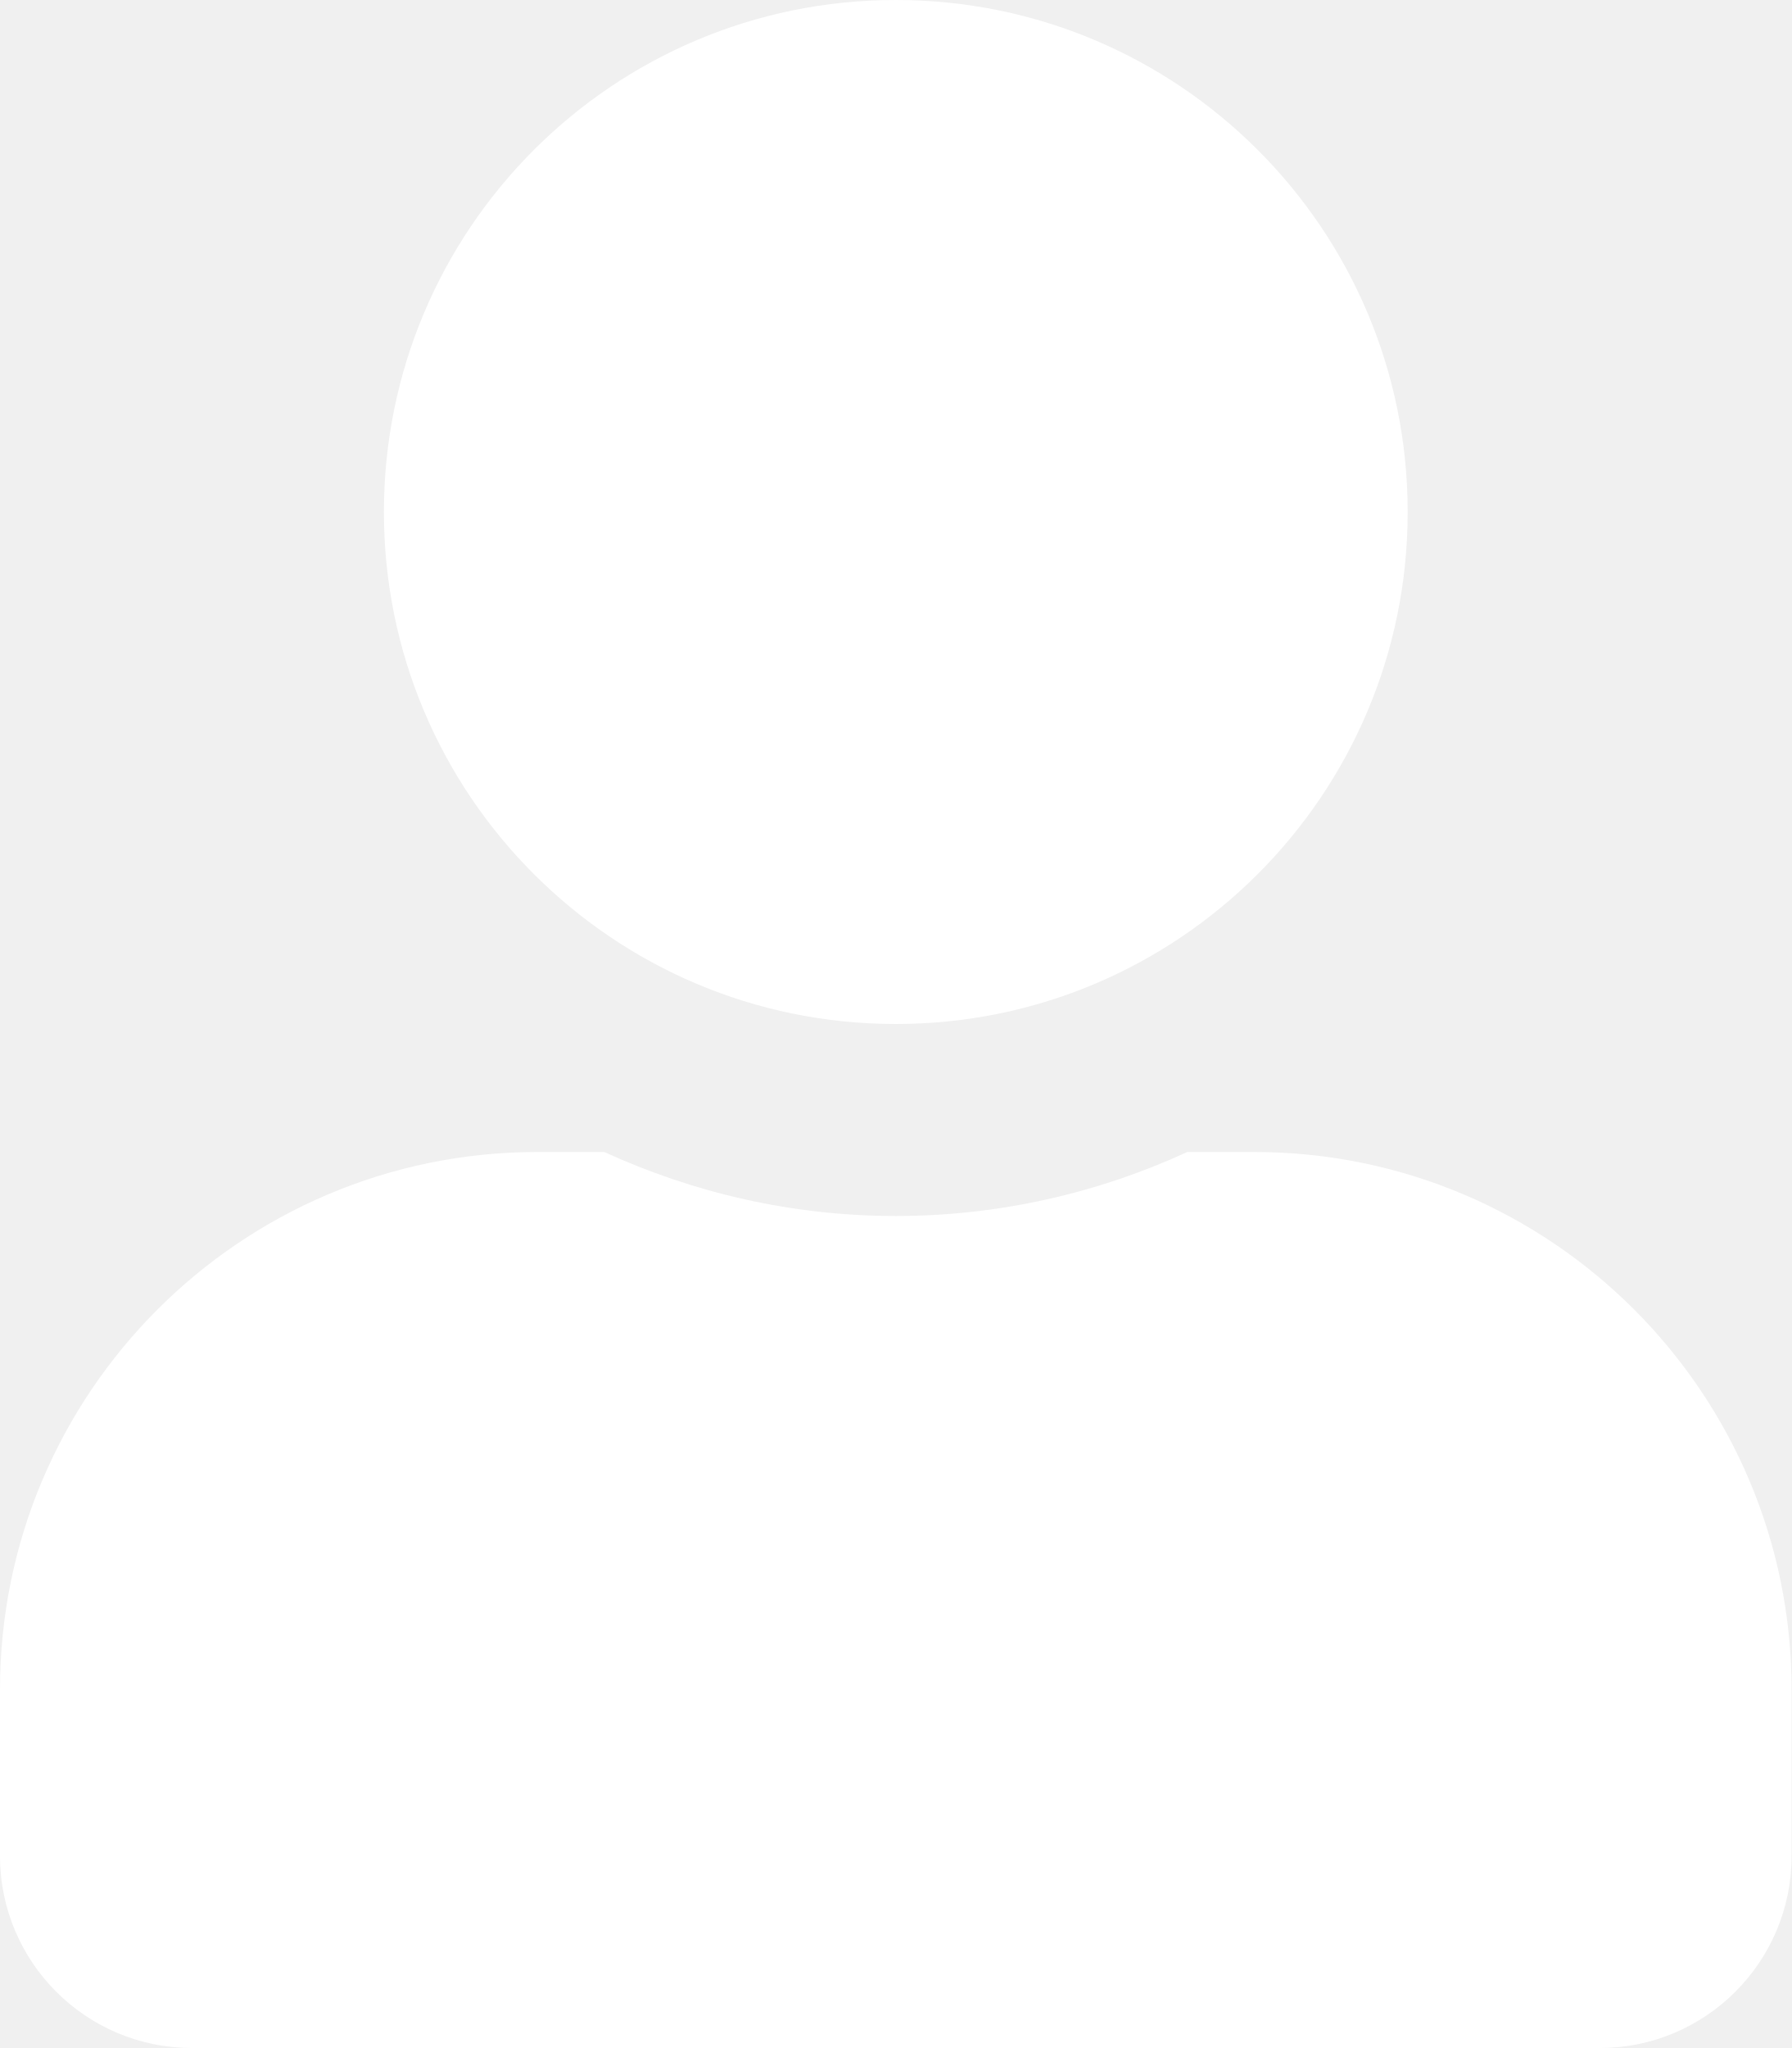
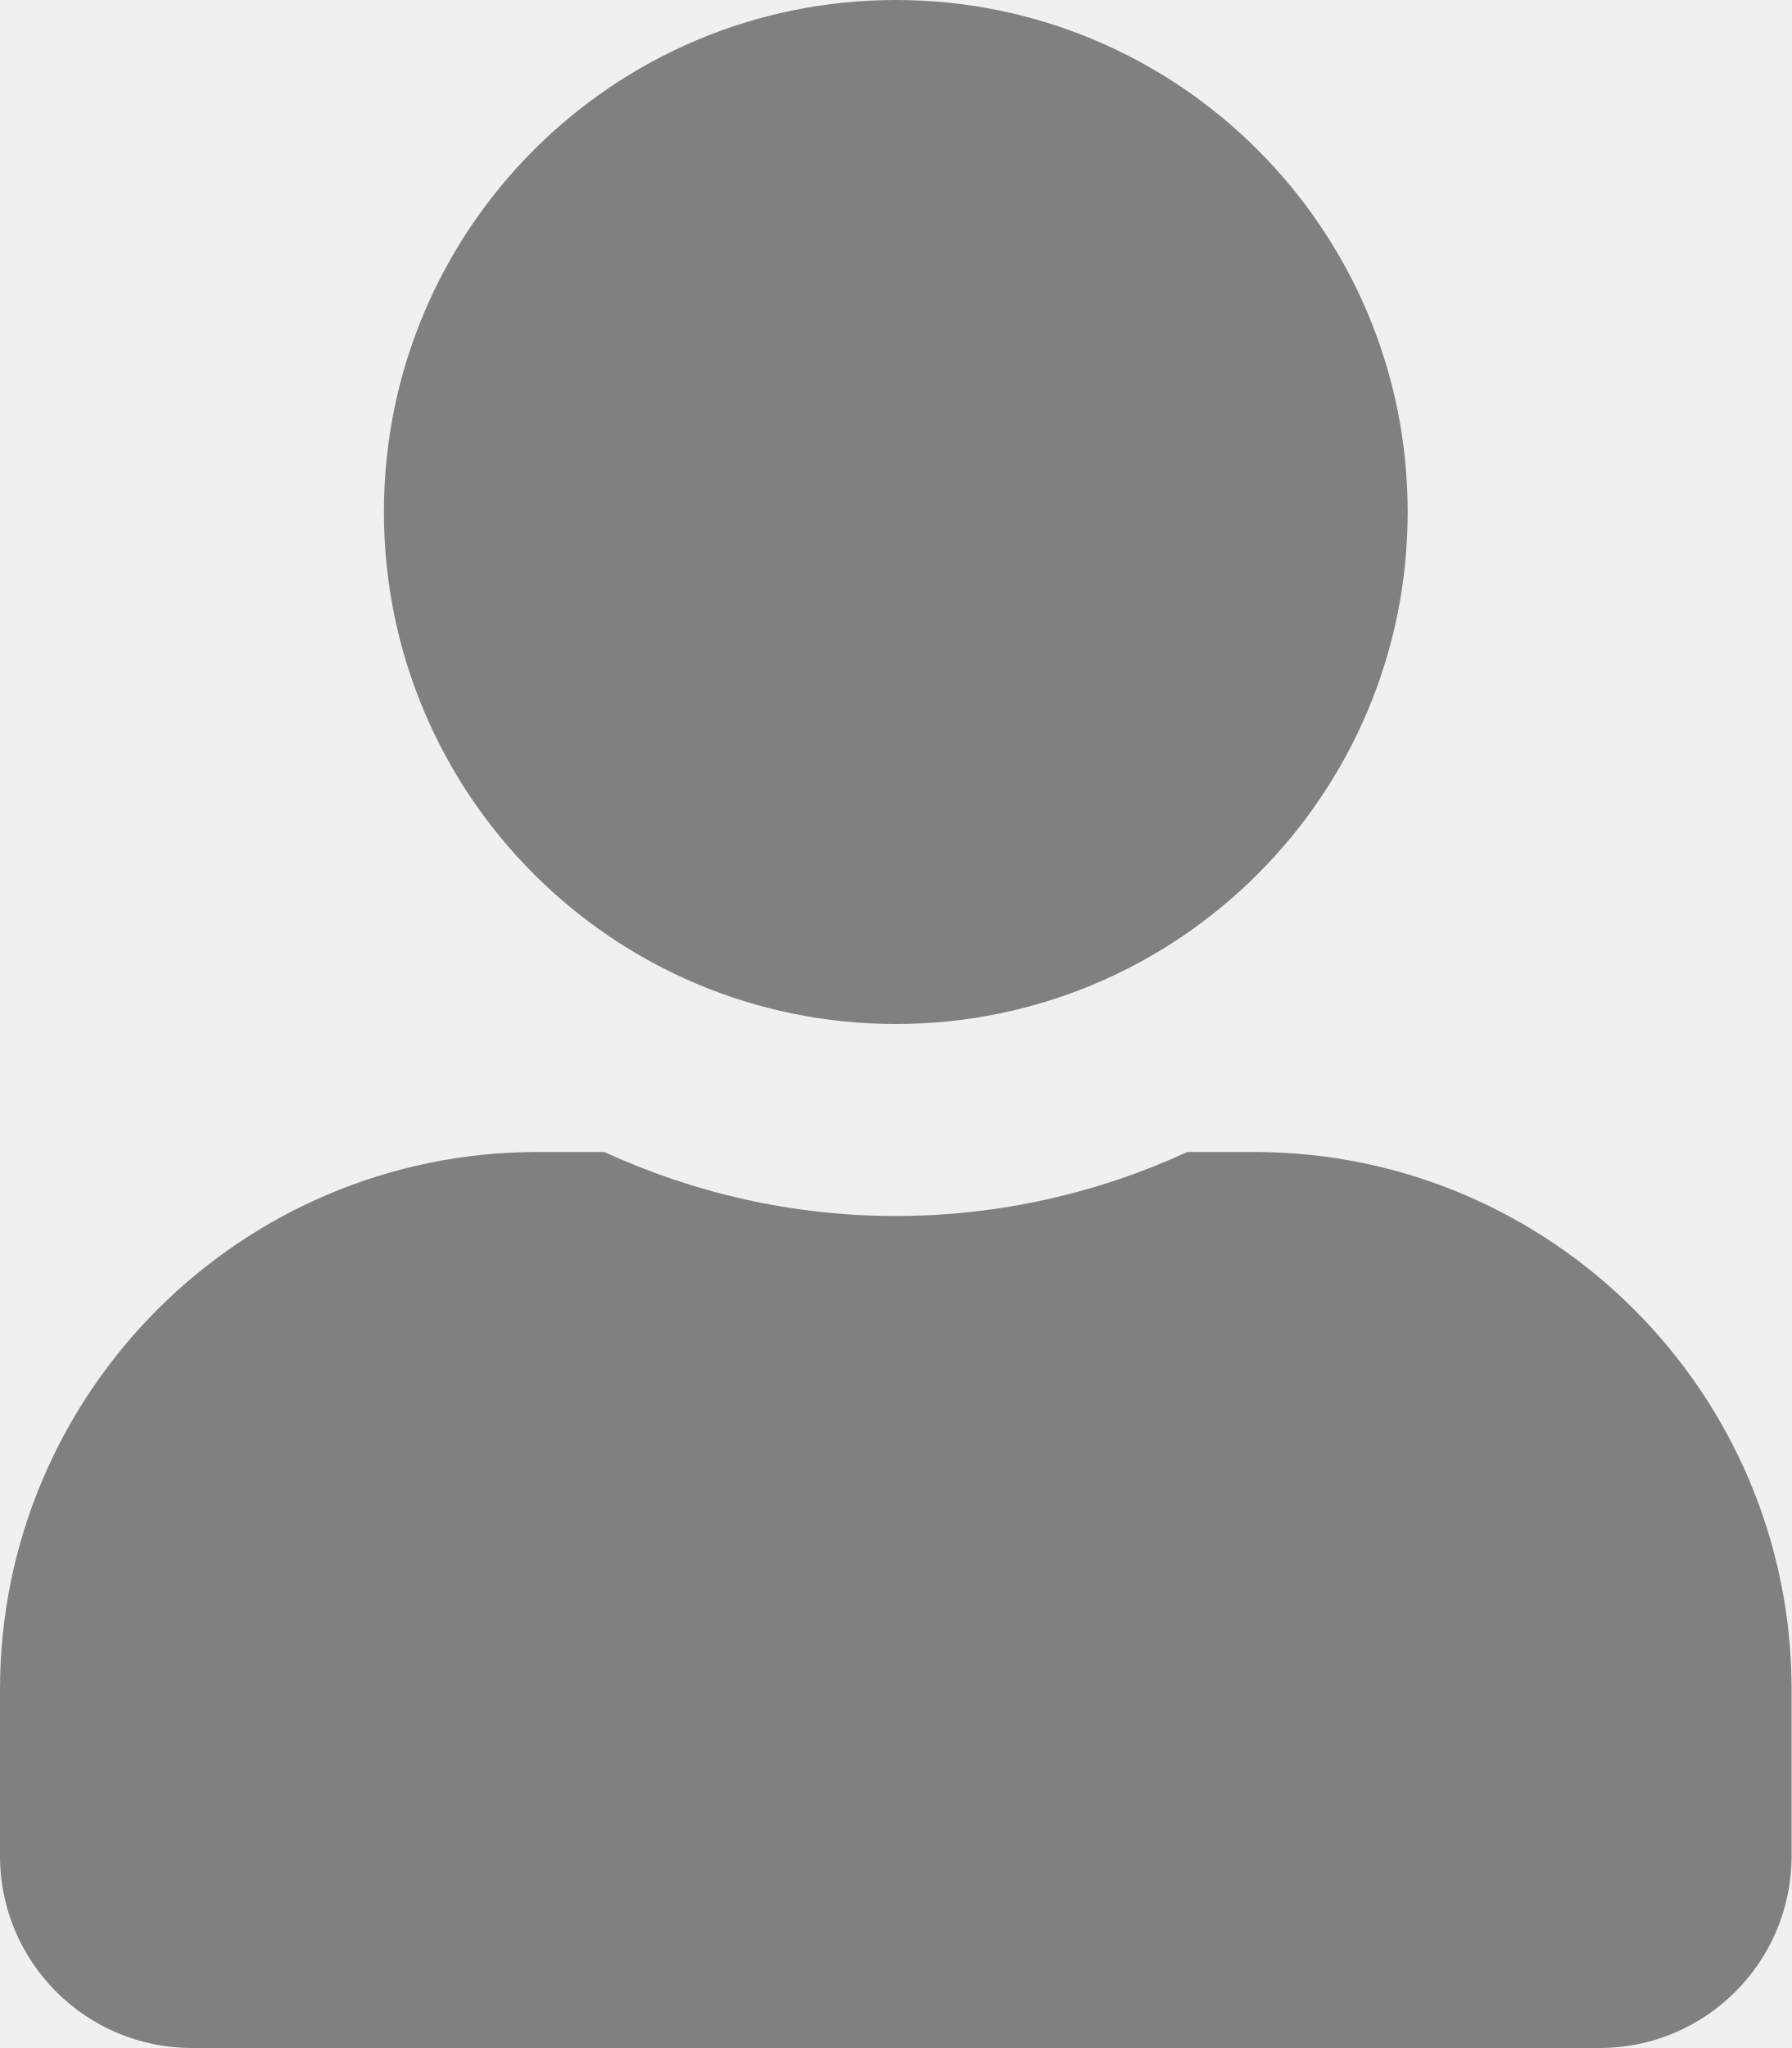
<svg xmlns="http://www.w3.org/2000/svg" aria-hidden="true" focusable="false" data-prefix="fas" data-icon="user" class="svg-inline--fa fa-user fa-w-14" role="img" viewBox="0 0 448 512">
-   <path fill="white" d="M224 256c70.7 0 128-57.3 128-128S294.7 0 224 0 96 57.3 96 128s57.3 128 128 128zm89.6 32h-16.7c-22.2 10.2-46.9 16-72.9 16s-50.6-5.8-72.9-16h-16.7C60.2 288 0 348.2 0 422.4V464c0 26.5 21.5 48 48 48h352c26.5 0 48-21.5 48-48v-41.6c0-74.2-60.2-134.4-134.4-134.4z" />
+   <path fill="grey" d="M224 256c70.7 0 128-57.3 128-128S294.7 0 224 0 96 57.3 96 128s57.3 128 128 128zm89.6 32h-16.7c-22.2 10.2-46.9 16-72.9 16s-50.6-5.8-72.9-16h-16.7C60.2 288 0 348.2 0 422.4V464c0 26.5 21.5 48 48 48h352c26.5 0 48-21.5 48-48v-41.6c0-74.2-60.2-134.4-134.4-134.4z" />
</svg>
